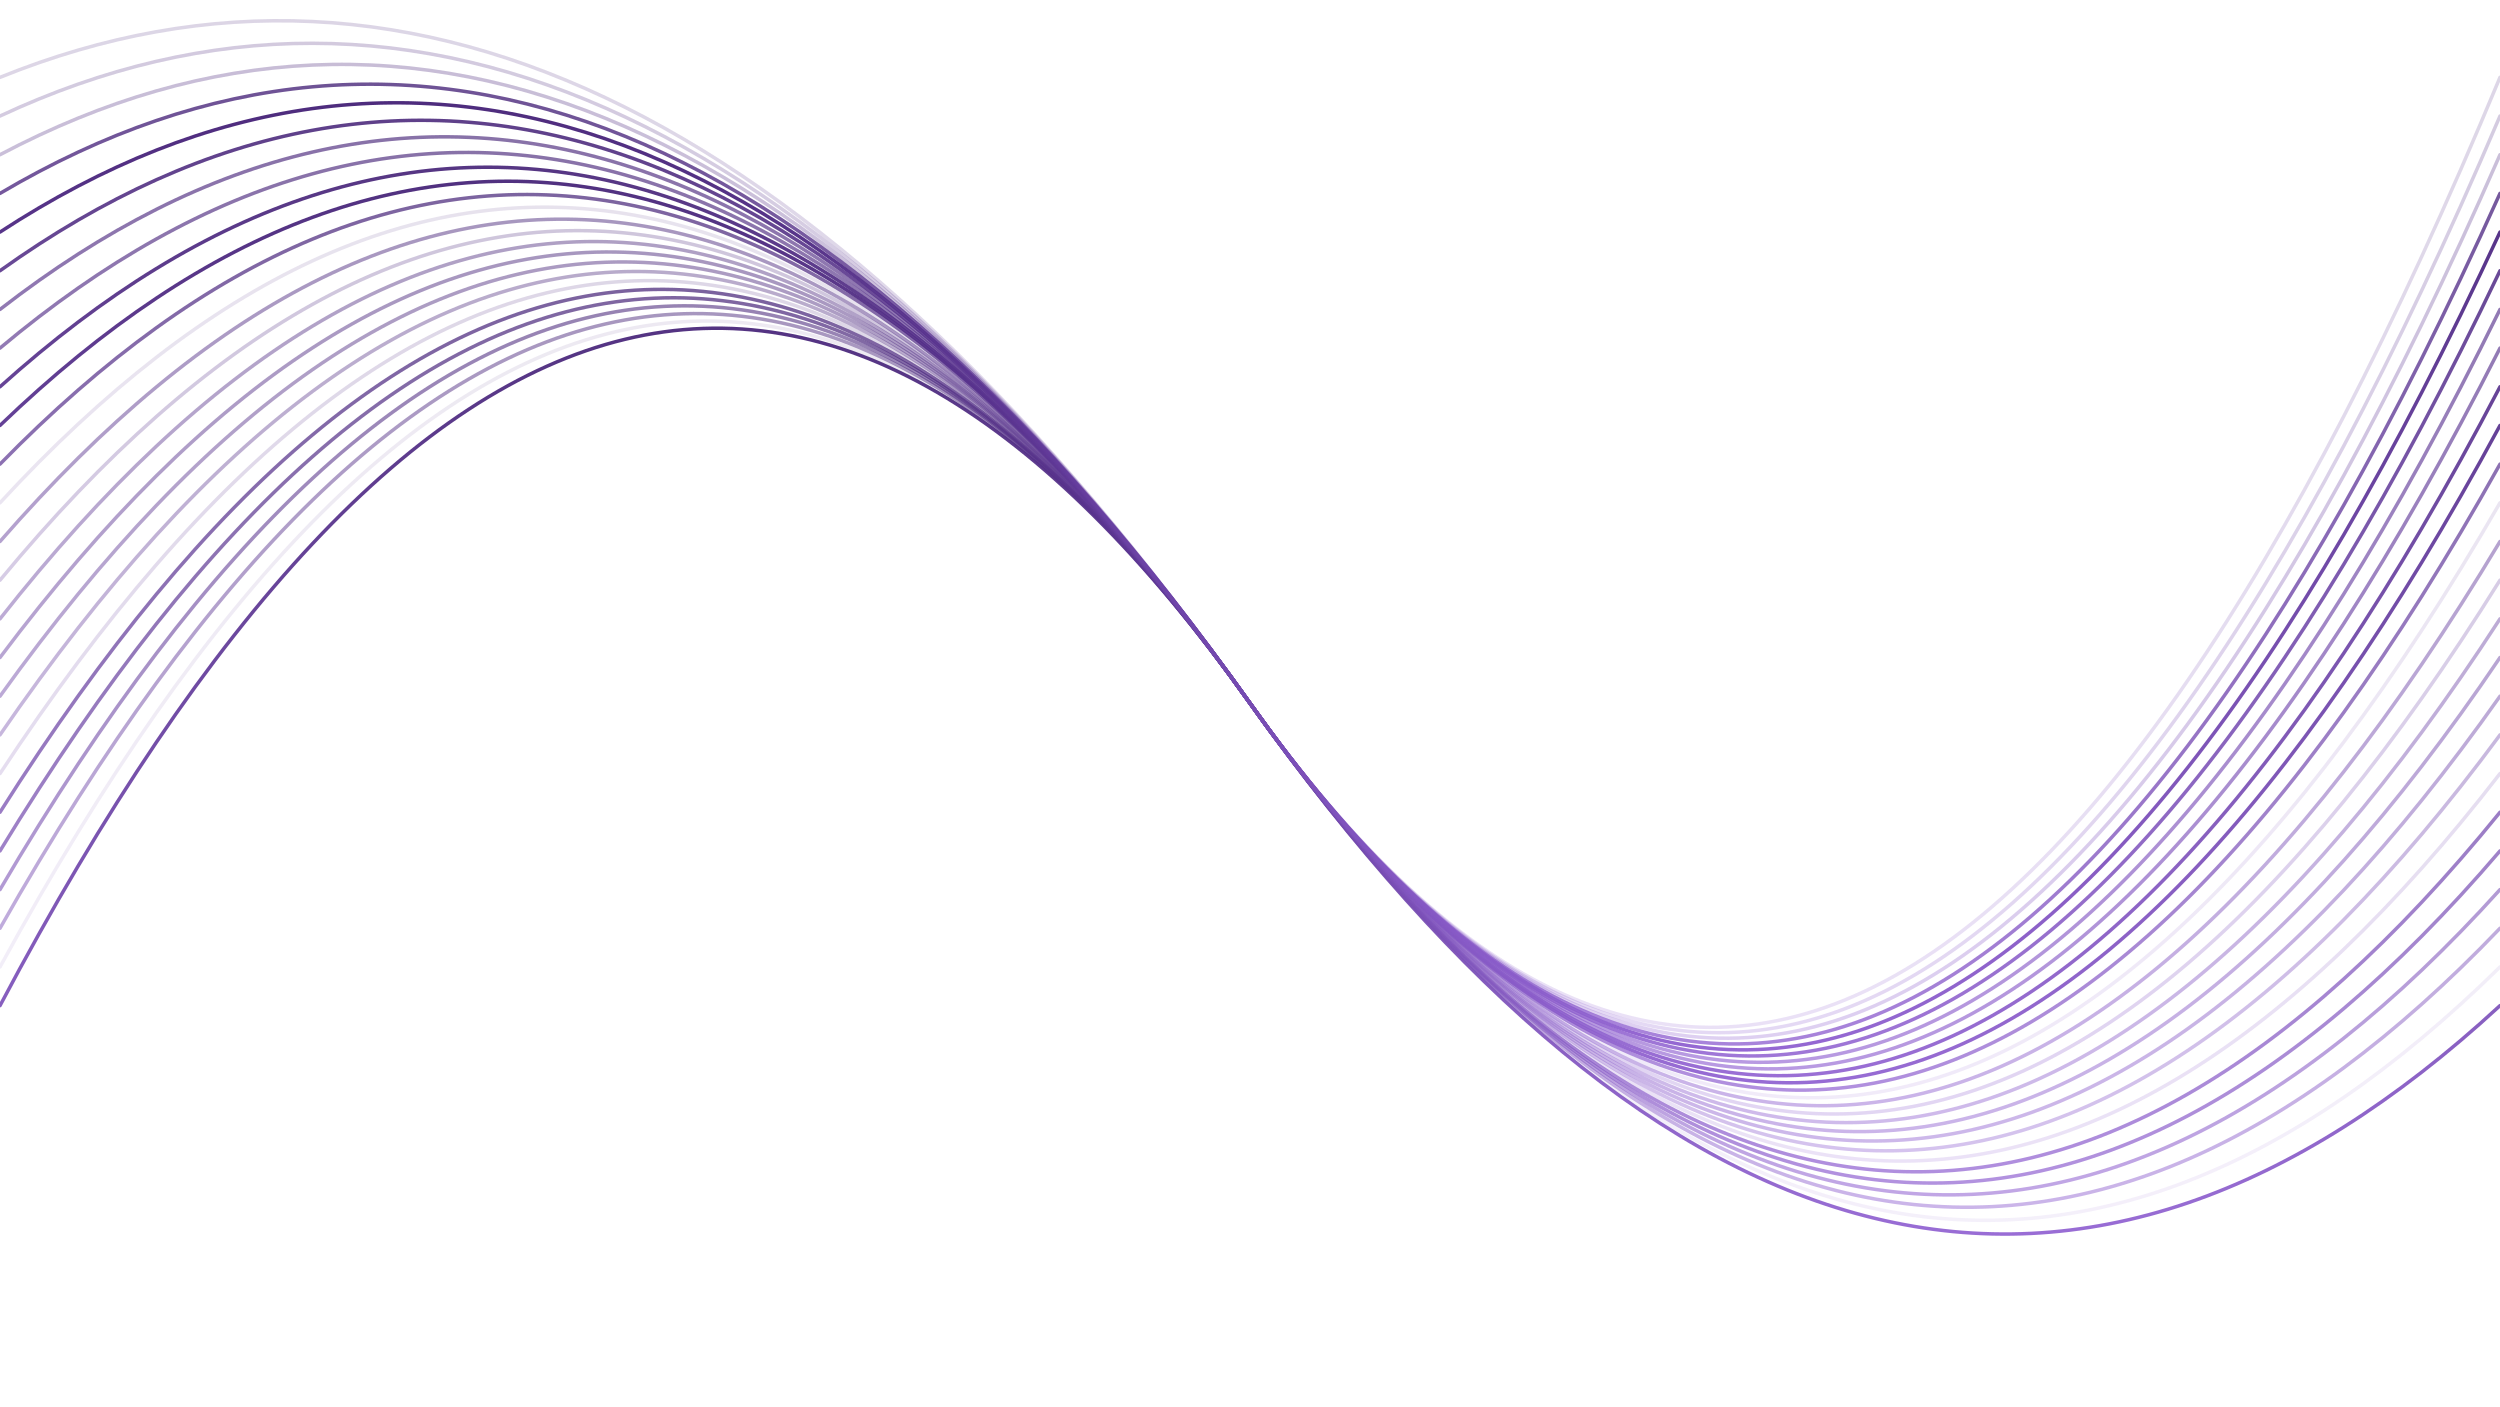
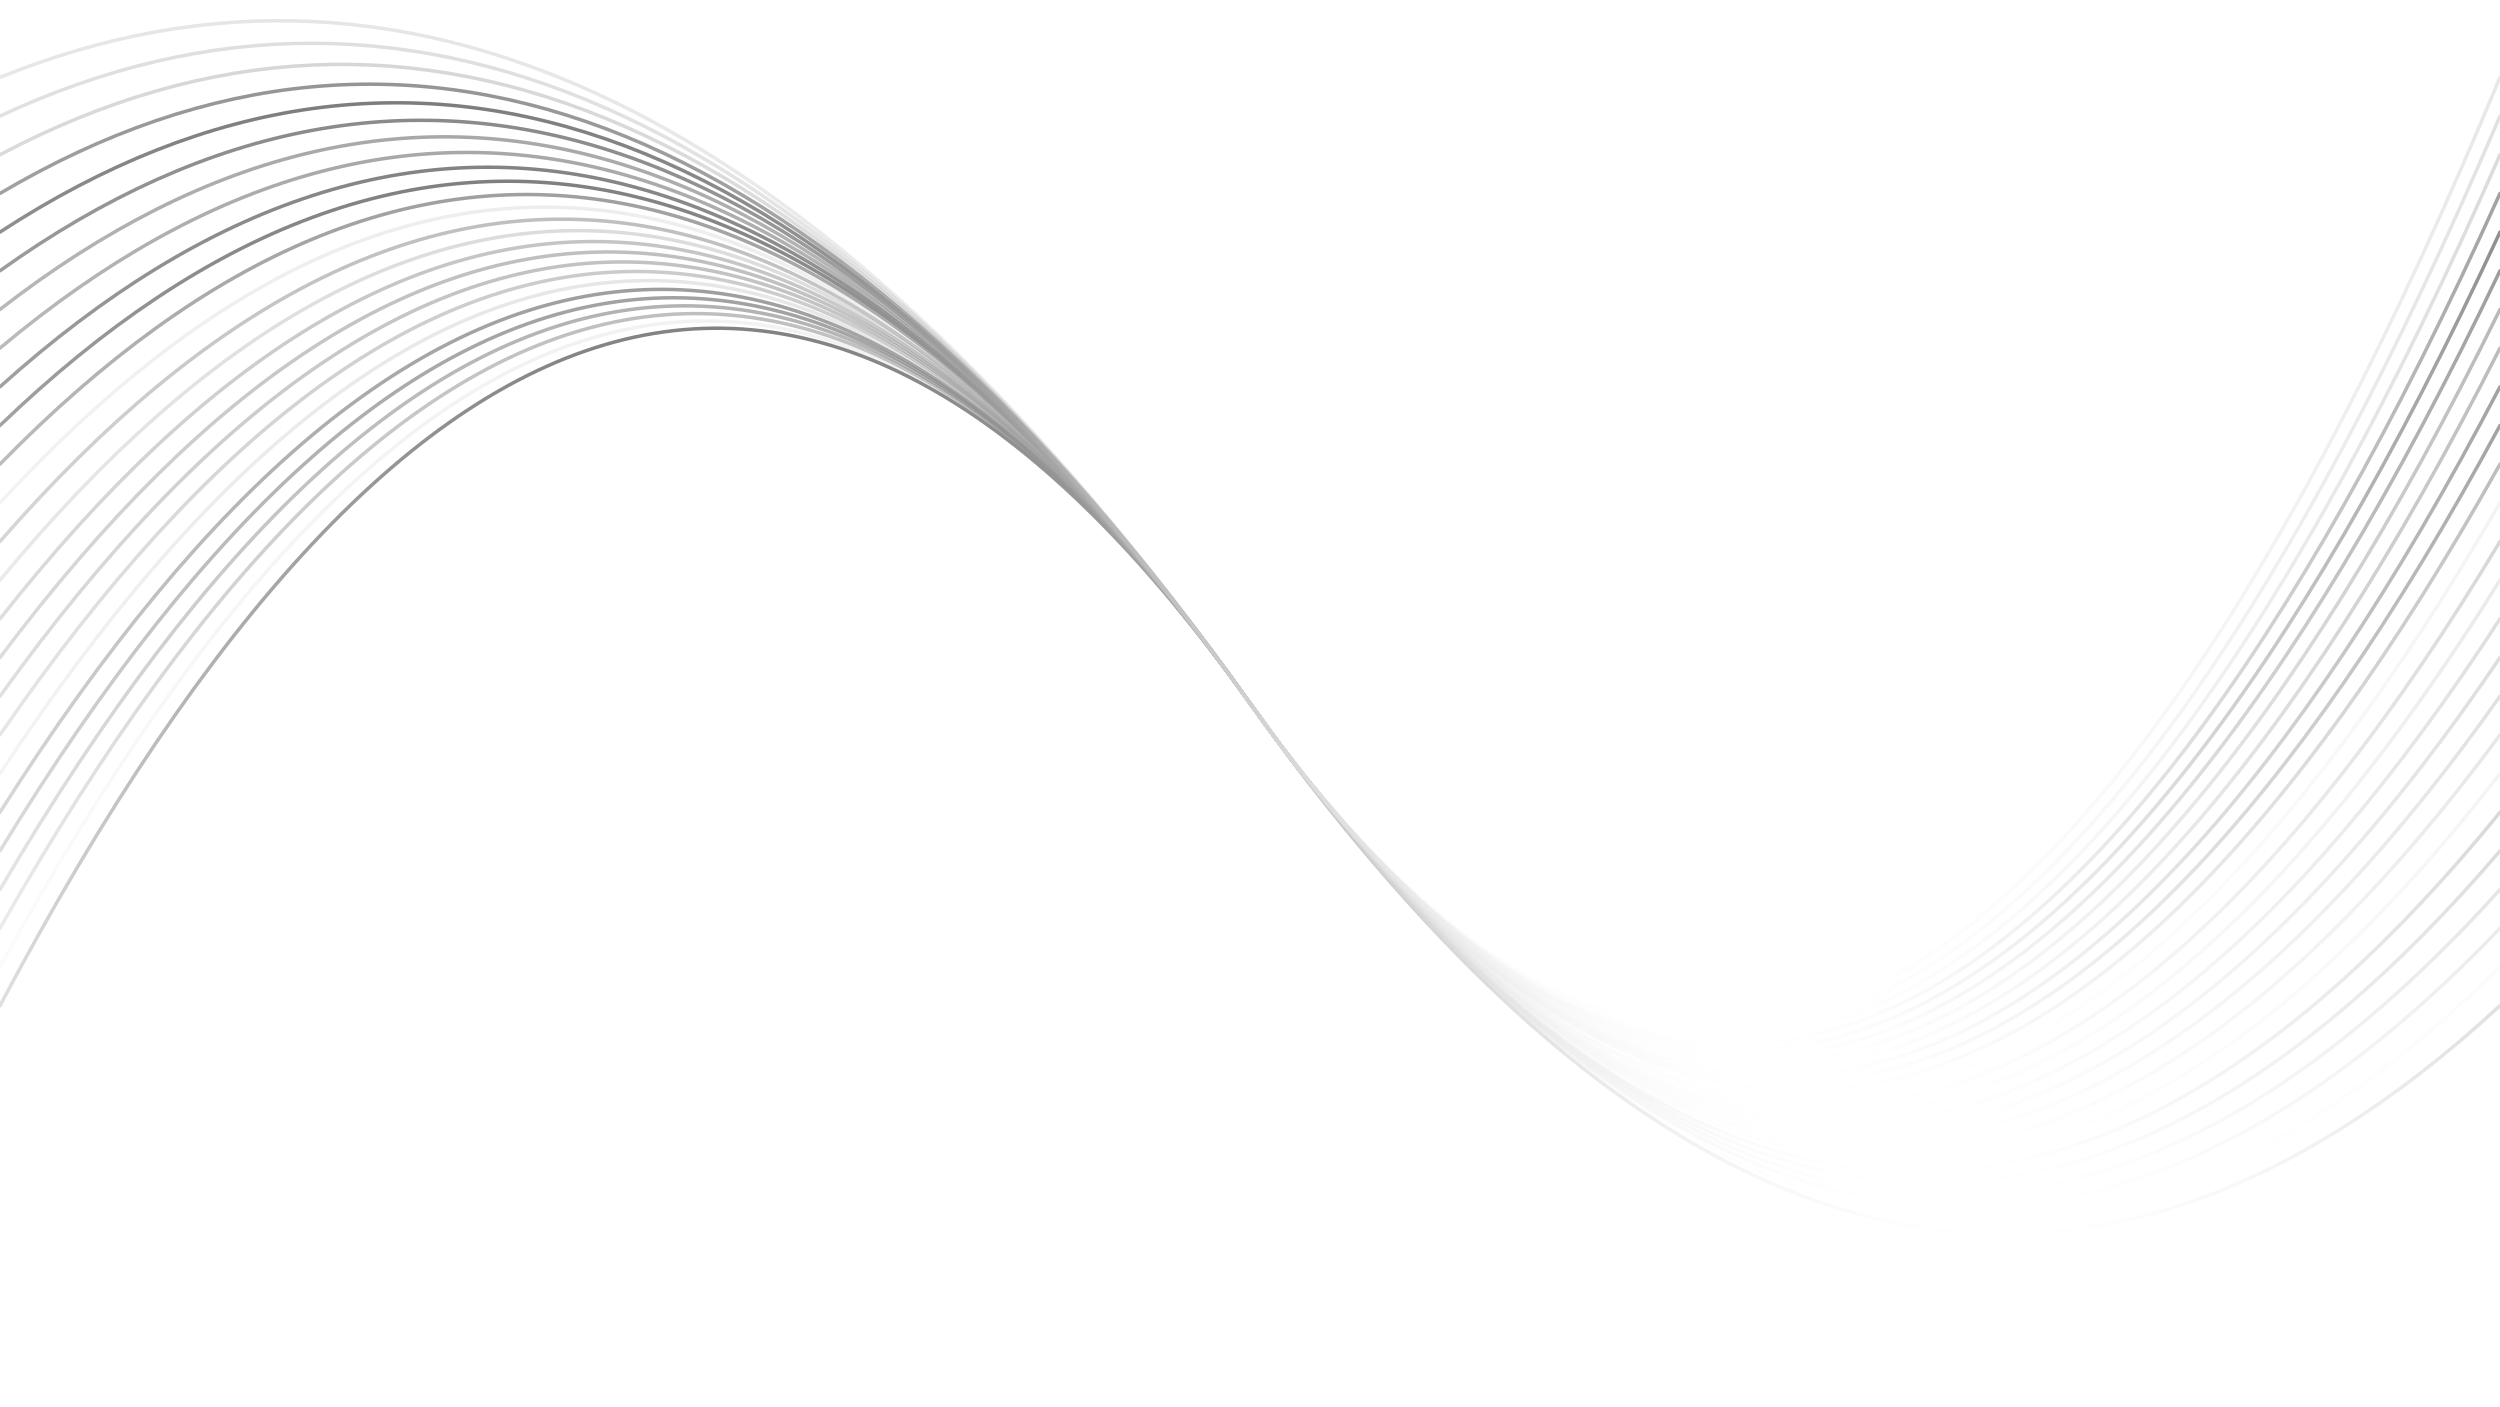
- <svg xmlns="http://www.w3.org/2000/svg" style="background-color:#020101" version="1.1" viewBox="0 0 1422 800">
+ <svg xmlns="http://www.w3.org/2000/svg" style="background-color:black" version="1.1" viewBox="0 0 1422 800">
  <defs>
    <linearGradient x1="50%" y1="0%" x2="50%" y2="100%" id="oooscillate-grad">
-       <stop stop-color="hsl(265, 55%, 30%)" stop-opacity="1" offset="0%" />
-       <stop stop-color="hsl(265, 55%, 60%)" stop-opacity="1" offset="100%" />
+       <stop stop-color="#787777" stop-opacity="1" offset="0%" />
+       <stop stop-color="white" stop-opacity="1" offset="100%" />
    </linearGradient>
  </defs>
  <g stroke-width="2" stroke="url(#oooscillate-grad)" fill="none" stroke-linecap="round">
    <path d="M 0 572 Q 355.5 -100 711 400 Q 1066.5 900 1422 572" opacity="0.92" />
-     <path d="M 0 550 Q 355.5 -100 711 400 Q 1066.5 900 1422 550" opacity="0.10" />
+     <path d="M 0 550 Q 355.5 -100 711 400 Q 1066.5 900 1422 550" opacity="0.10">
+         </path>
    <path d="M 0 528 Q 355.5 -100 711 400 Q 1066.5 900 1422 528" opacity="0.47" />
    <path d="M 0 506 Q 355.5 -100 711 400 Q 1066.5 900 1422 506" opacity="0.56" />
    <path d="M 0 484 Q 355.5 -100 711 400 Q 1066.5 900 1422 484" opacity="0.69" />
    <path d="M 0 462 Q 355.5 -100 711 400 Q 1066.5 900 1422 462" opacity="0.71" />
    <path d="M 0 440 Q 355.5 -100 711 400 Q 1066.5 900 1422 440" opacity="0.18" />
    <path d="M 0 418 Q 355.5 -100 711 400 Q 1066.5 900 1422 418" opacity="0.38" />
    <path d="M 0 396 Q 355.5 -100 711 400 Q 1066.5 900 1422 396" opacity="0.45" />
    <path d="M 0 374 Q 355.5 -100 711 400 Q 1066.5 900 1422 374" opacity="0.47" />
    <path d="M 0 352 Q 355.5 -100 711 400 Q 1066.5 900 1422 352" opacity="0.43" />
    <path d="M 0 330 Q 355.5 -100 711 400 Q 1066.5 900 1422 330" opacity="0.26" />
    <path d="M 0 308 Q 355.5 -100 711 400 Q 1066.5 900 1422 308" opacity="0.47" />
    <path d="M 0 286 Q 355.5 -100 711 400 Q 1066.5 900 1422 286" opacity="0.13" />
    <path d="M 0 264 Q 355.5 -100 711 400 Q 1066.5 900 1422 264" opacity="0.70" />
    <path d="M 0 242 Q 355.5 -100 711 400 Q 1066.5 900 1422 242" opacity="0.93" />
    <path d="M 0 220 Q 355.5 -100 711 400 Q 1066.5 900 1422 220" opacity="0.91" />
    <path d="M 0 198 Q 355.5 -100 711 400 Q 1066.5 900 1422 198" opacity="0.64" />
    <path d="M 0 176 Q 355.5 -100 711 400 Q 1066.5 900 1422 176" opacity="0.64" />
    <path d="M 0 154 Q 355.5 -100 711 400 Q 1066.5 900 1422 154" opacity="0.86" />
    <path d="M 0 132 Q 355.5 -100 711 400 Q 1066.5 900 1422 132" opacity="0.95" />
    <path d="M 0 110 Q 355.5 -100 711 400 Q 1066.5 900 1422 110" opacity="0.78" />
    <path d="M 0 88 Q 355.5 -100 711 400 Q 1066.5 900 1422 88" opacity="0.30" />
    <path d="M 0 66 Q 355.5 -100 711 400 Q 1066.5 900 1422 66" opacity="0.24" />
    <path d="M 0 44 Q 355.5 -100 711 400 Q 1066.5 900 1422 44" opacity="0.19" />
  </g>
</svg>
